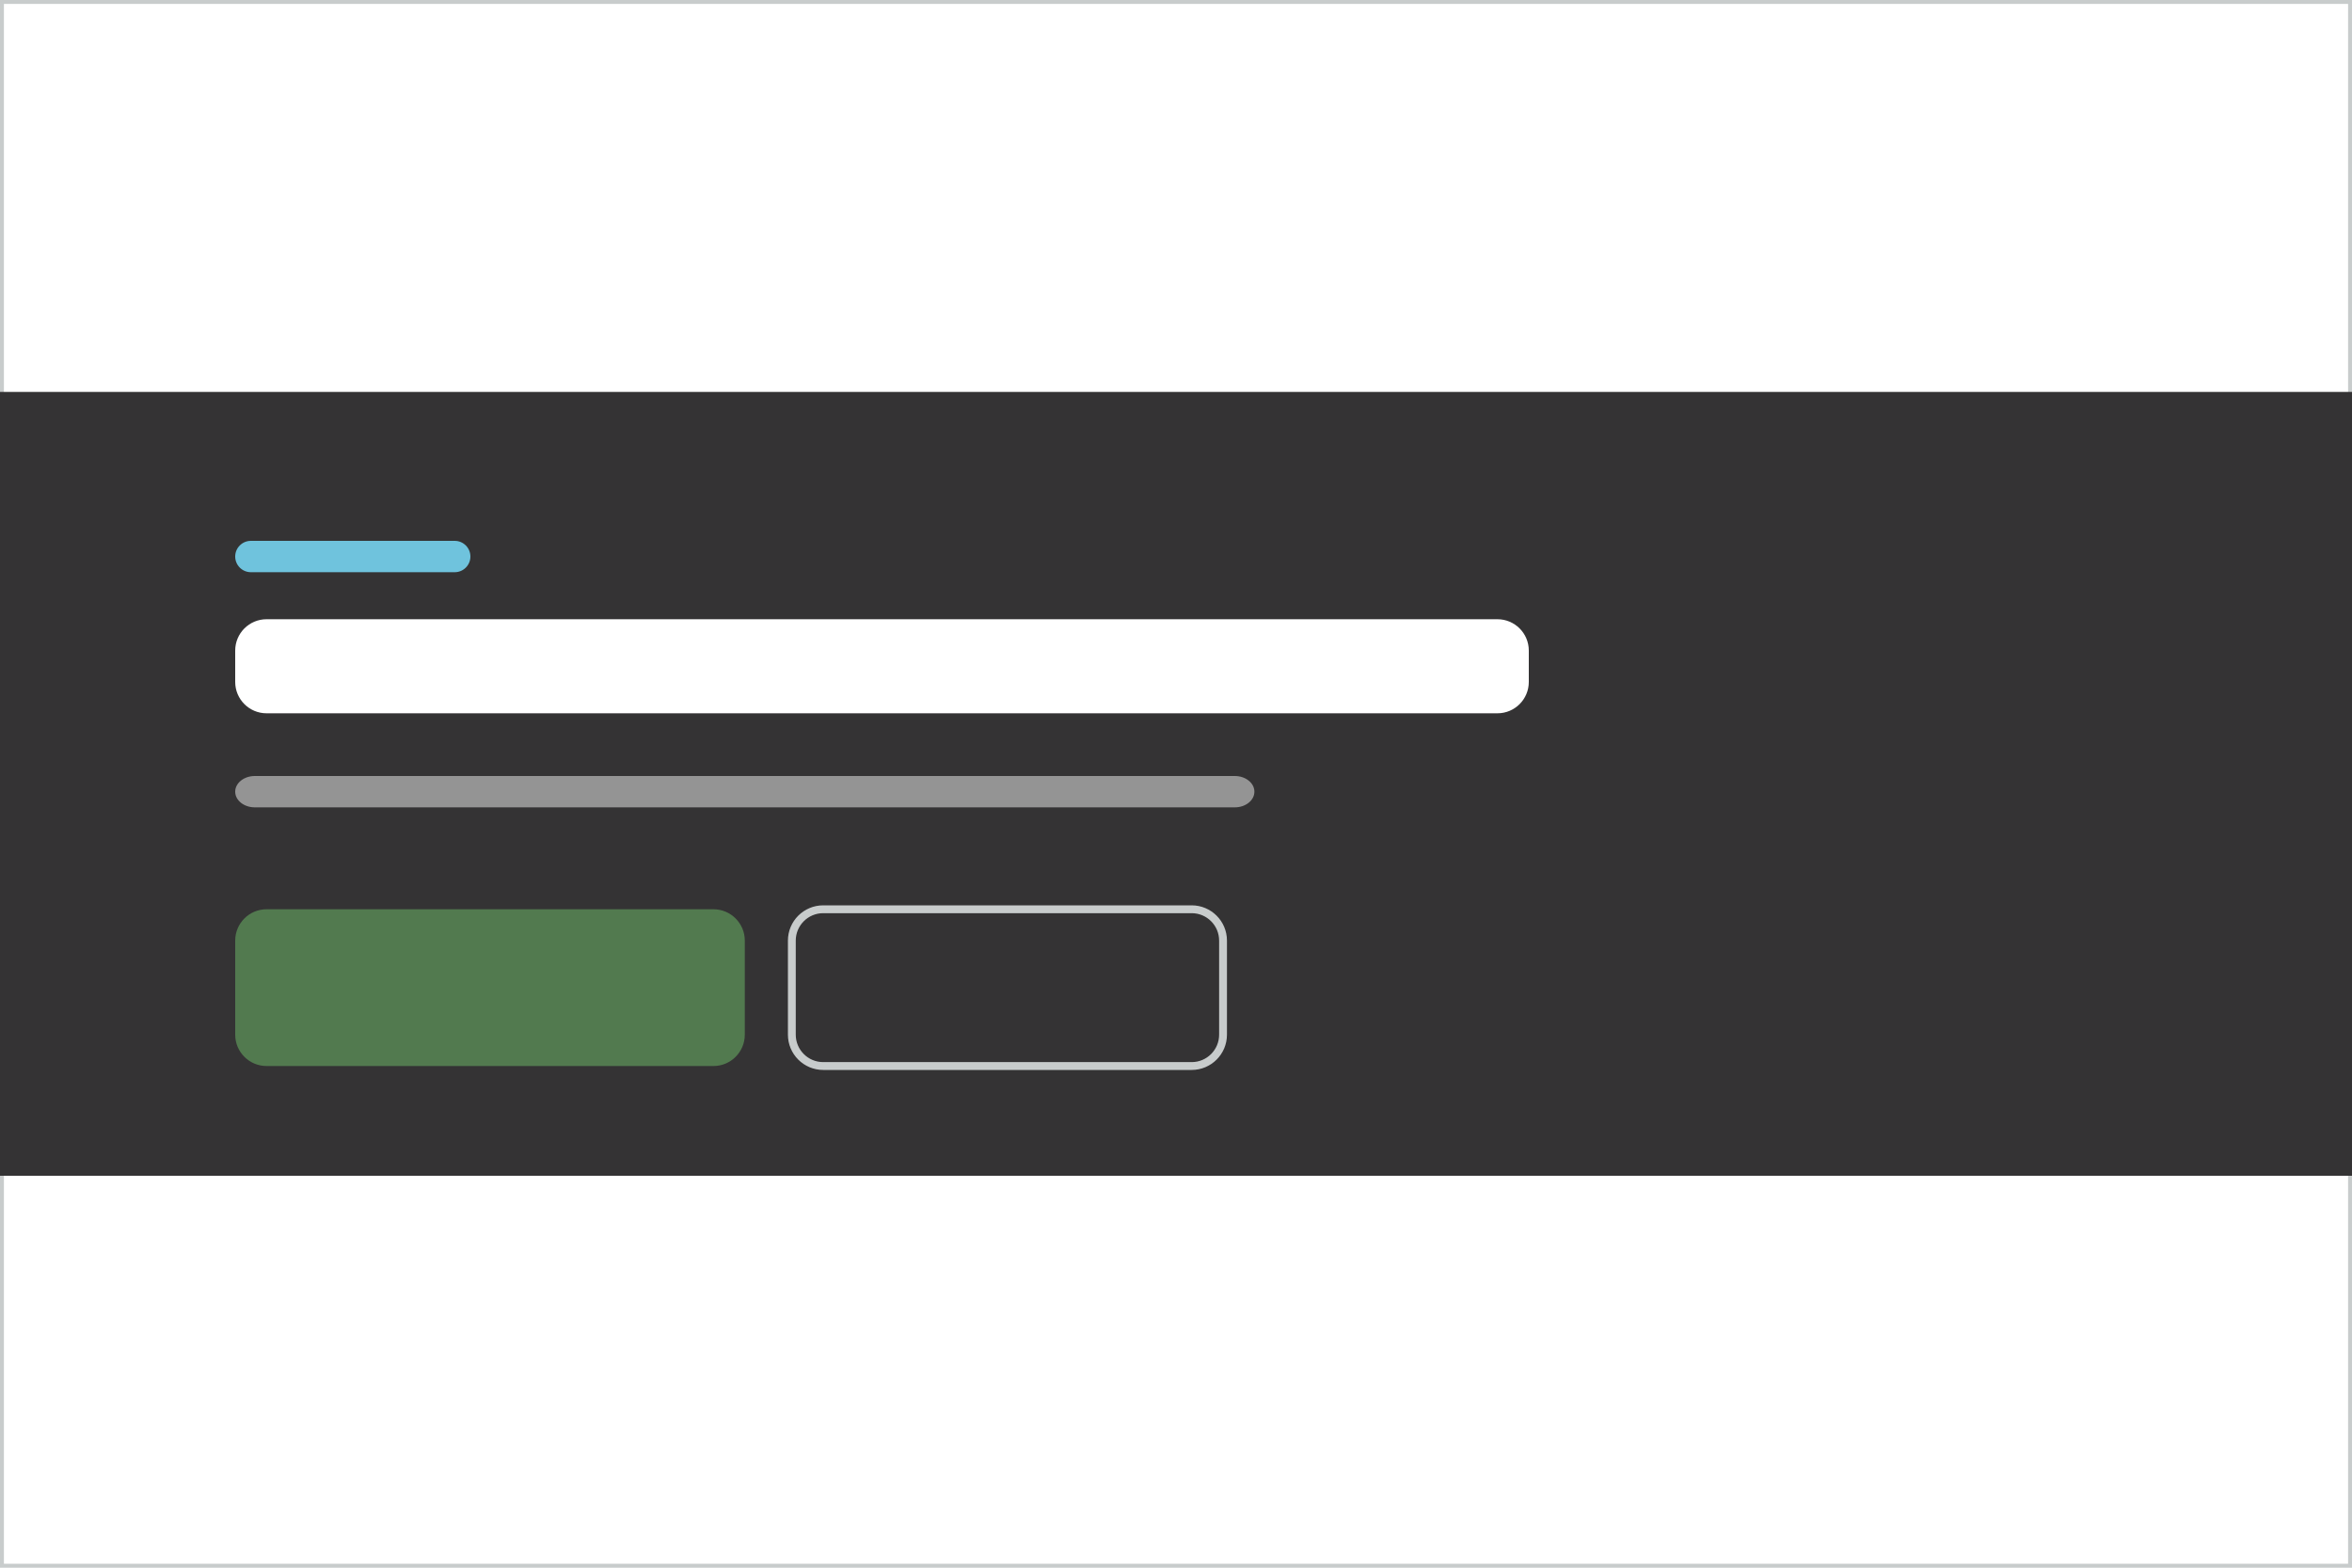
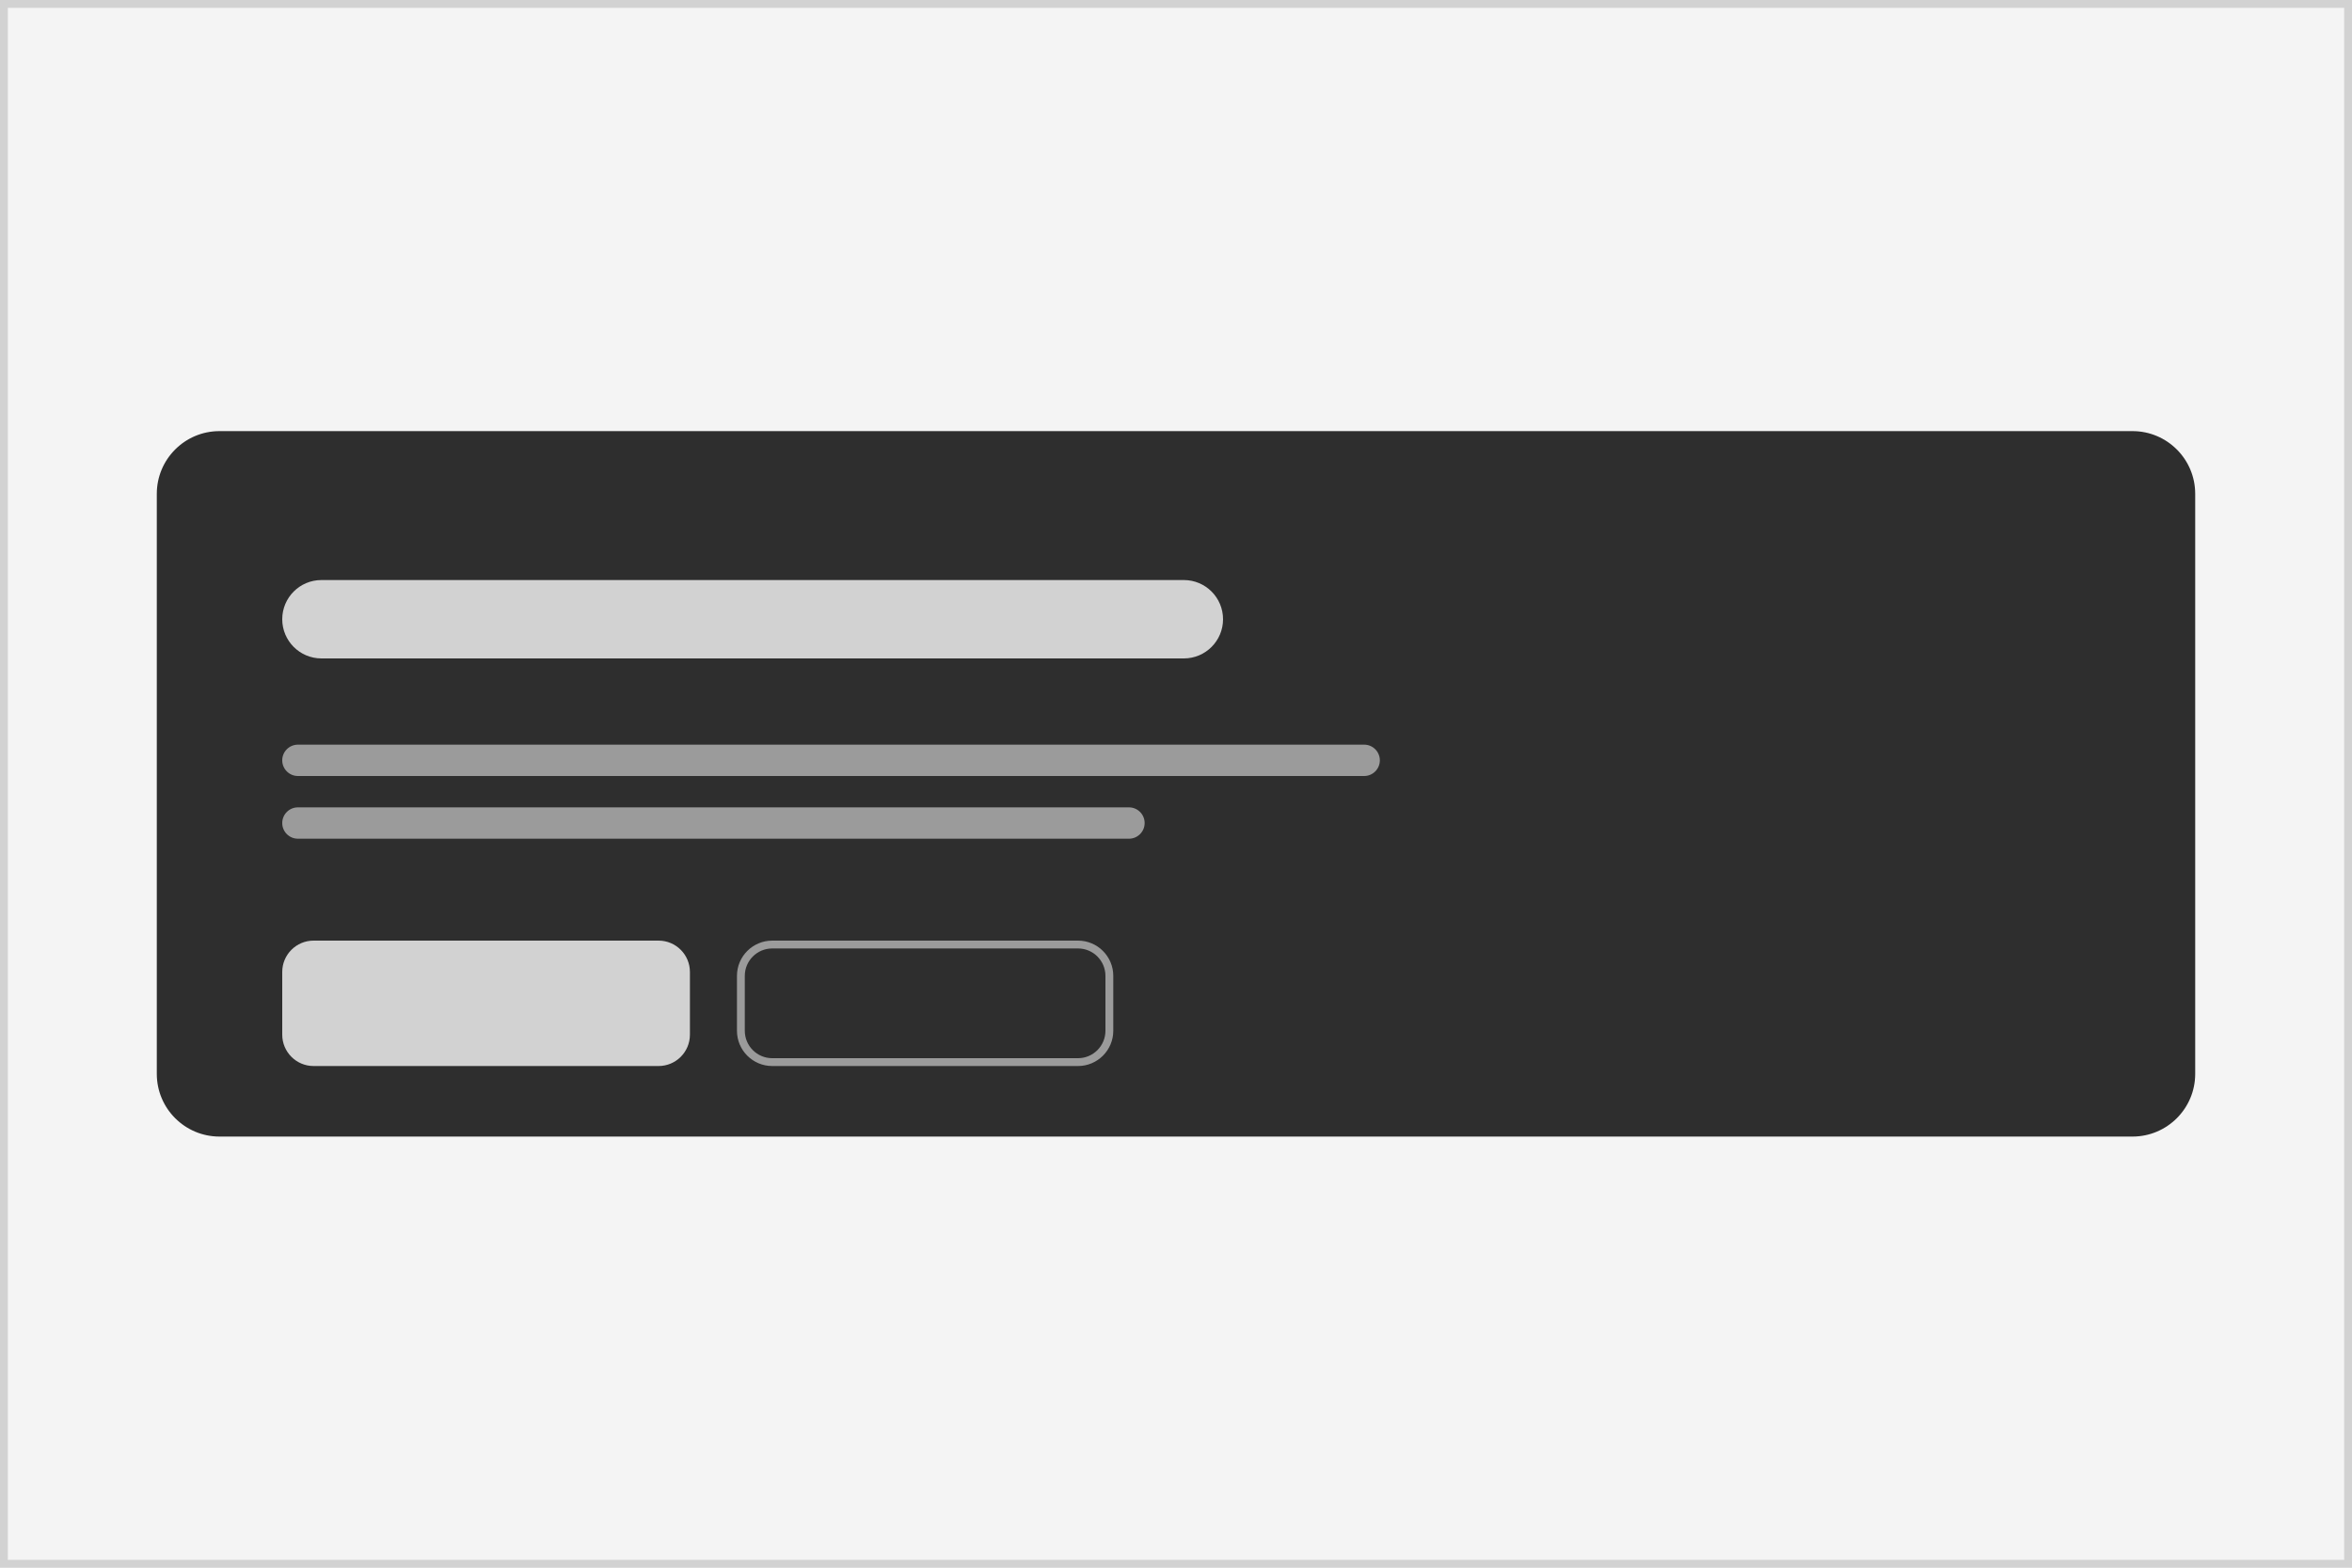
<svg xmlns="http://www.w3.org/2000/svg" viewBox="0 0 600 400" width="600" height="400" role="img">
-   <rect width="600" height="400" fill="#ffffff" />
-   <rect x="0.5" y="0.5" width="599" height="399" fill="none" stroke="#c8cccc" />
-   <rect x="0" y="100" width="600" height="200" rx="0" fill="#343334" />
-   <rect x="60" y="138" width="60" height="8" rx="4" fill="#6fc3dd" />
-   <rect x="60" y="158" width="330" height="24" rx="8" fill="#fff" />
-   <rect x="60" y="198" width="260" height="8" rx="5" fill="#949494" />
-   <rect x="60" y="232" width="130" height="40" rx="8" fill="#527a4f" />
-   <rect x="202" y="232" width="110" height="40" rx="8" fill="none" stroke="#c8cccc" stroke-width="2" />
+   <rect x="0" y="0" width="600" height="400" rx="0" fill="#f4f4f4" />
+   <rect x="1" y="1" width="598" height="398" rx="0" fill="none" stroke="#d2d2d2" stroke-width="2" />
+   <rect x="40" y="110" width="520" height="180" rx="16" fill="#2e2e2e" />
+   <rect x="72" y="148" width="240" height="20" rx="10" fill="#d2d2d2" />
+   <rect x="72" y="190" width="280" height="8" rx="4" fill="#9b9b9b" />
+   <rect x="72" y="206" width="220" height="8" rx="4" fill="#9b9b9b" />
+   <rect x="72" y="240" width="104" height="32" rx="8" fill="#d2d2d2" />
+   <rect x="189" y="241" width="94" height="30" rx="8" fill="none" stroke="#9b9b9b" stroke-width="2" />
</svg>
